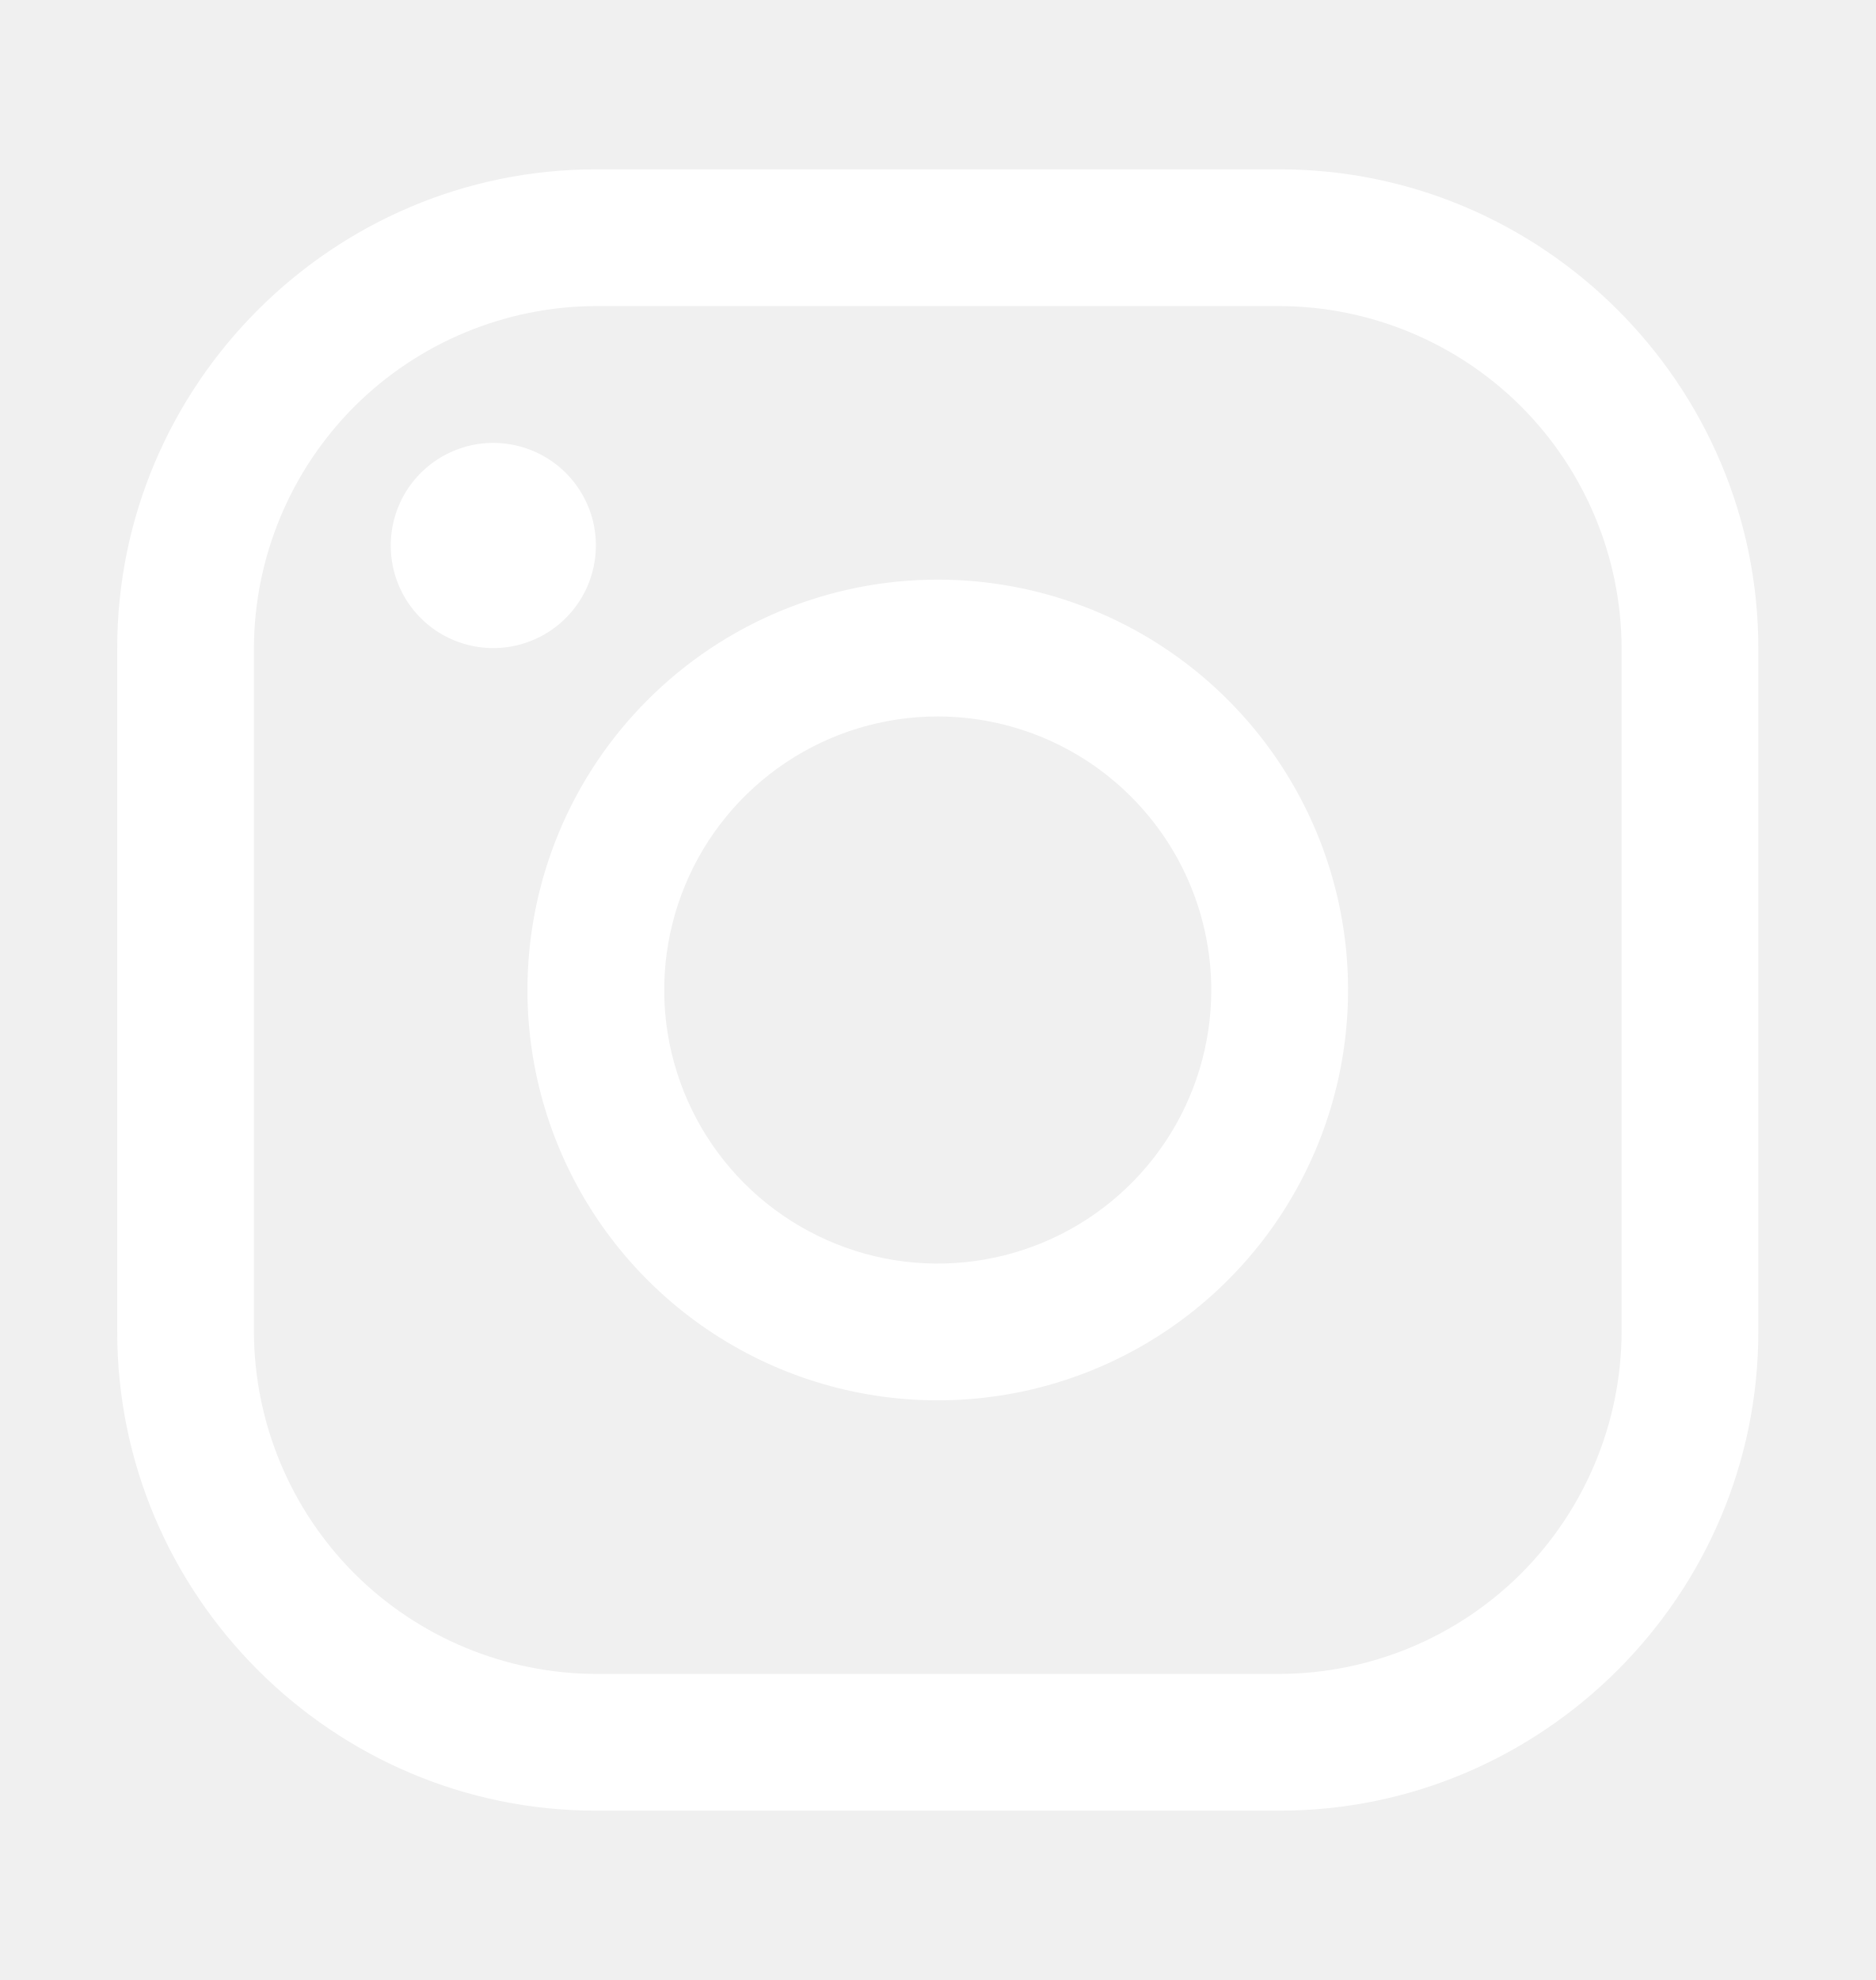
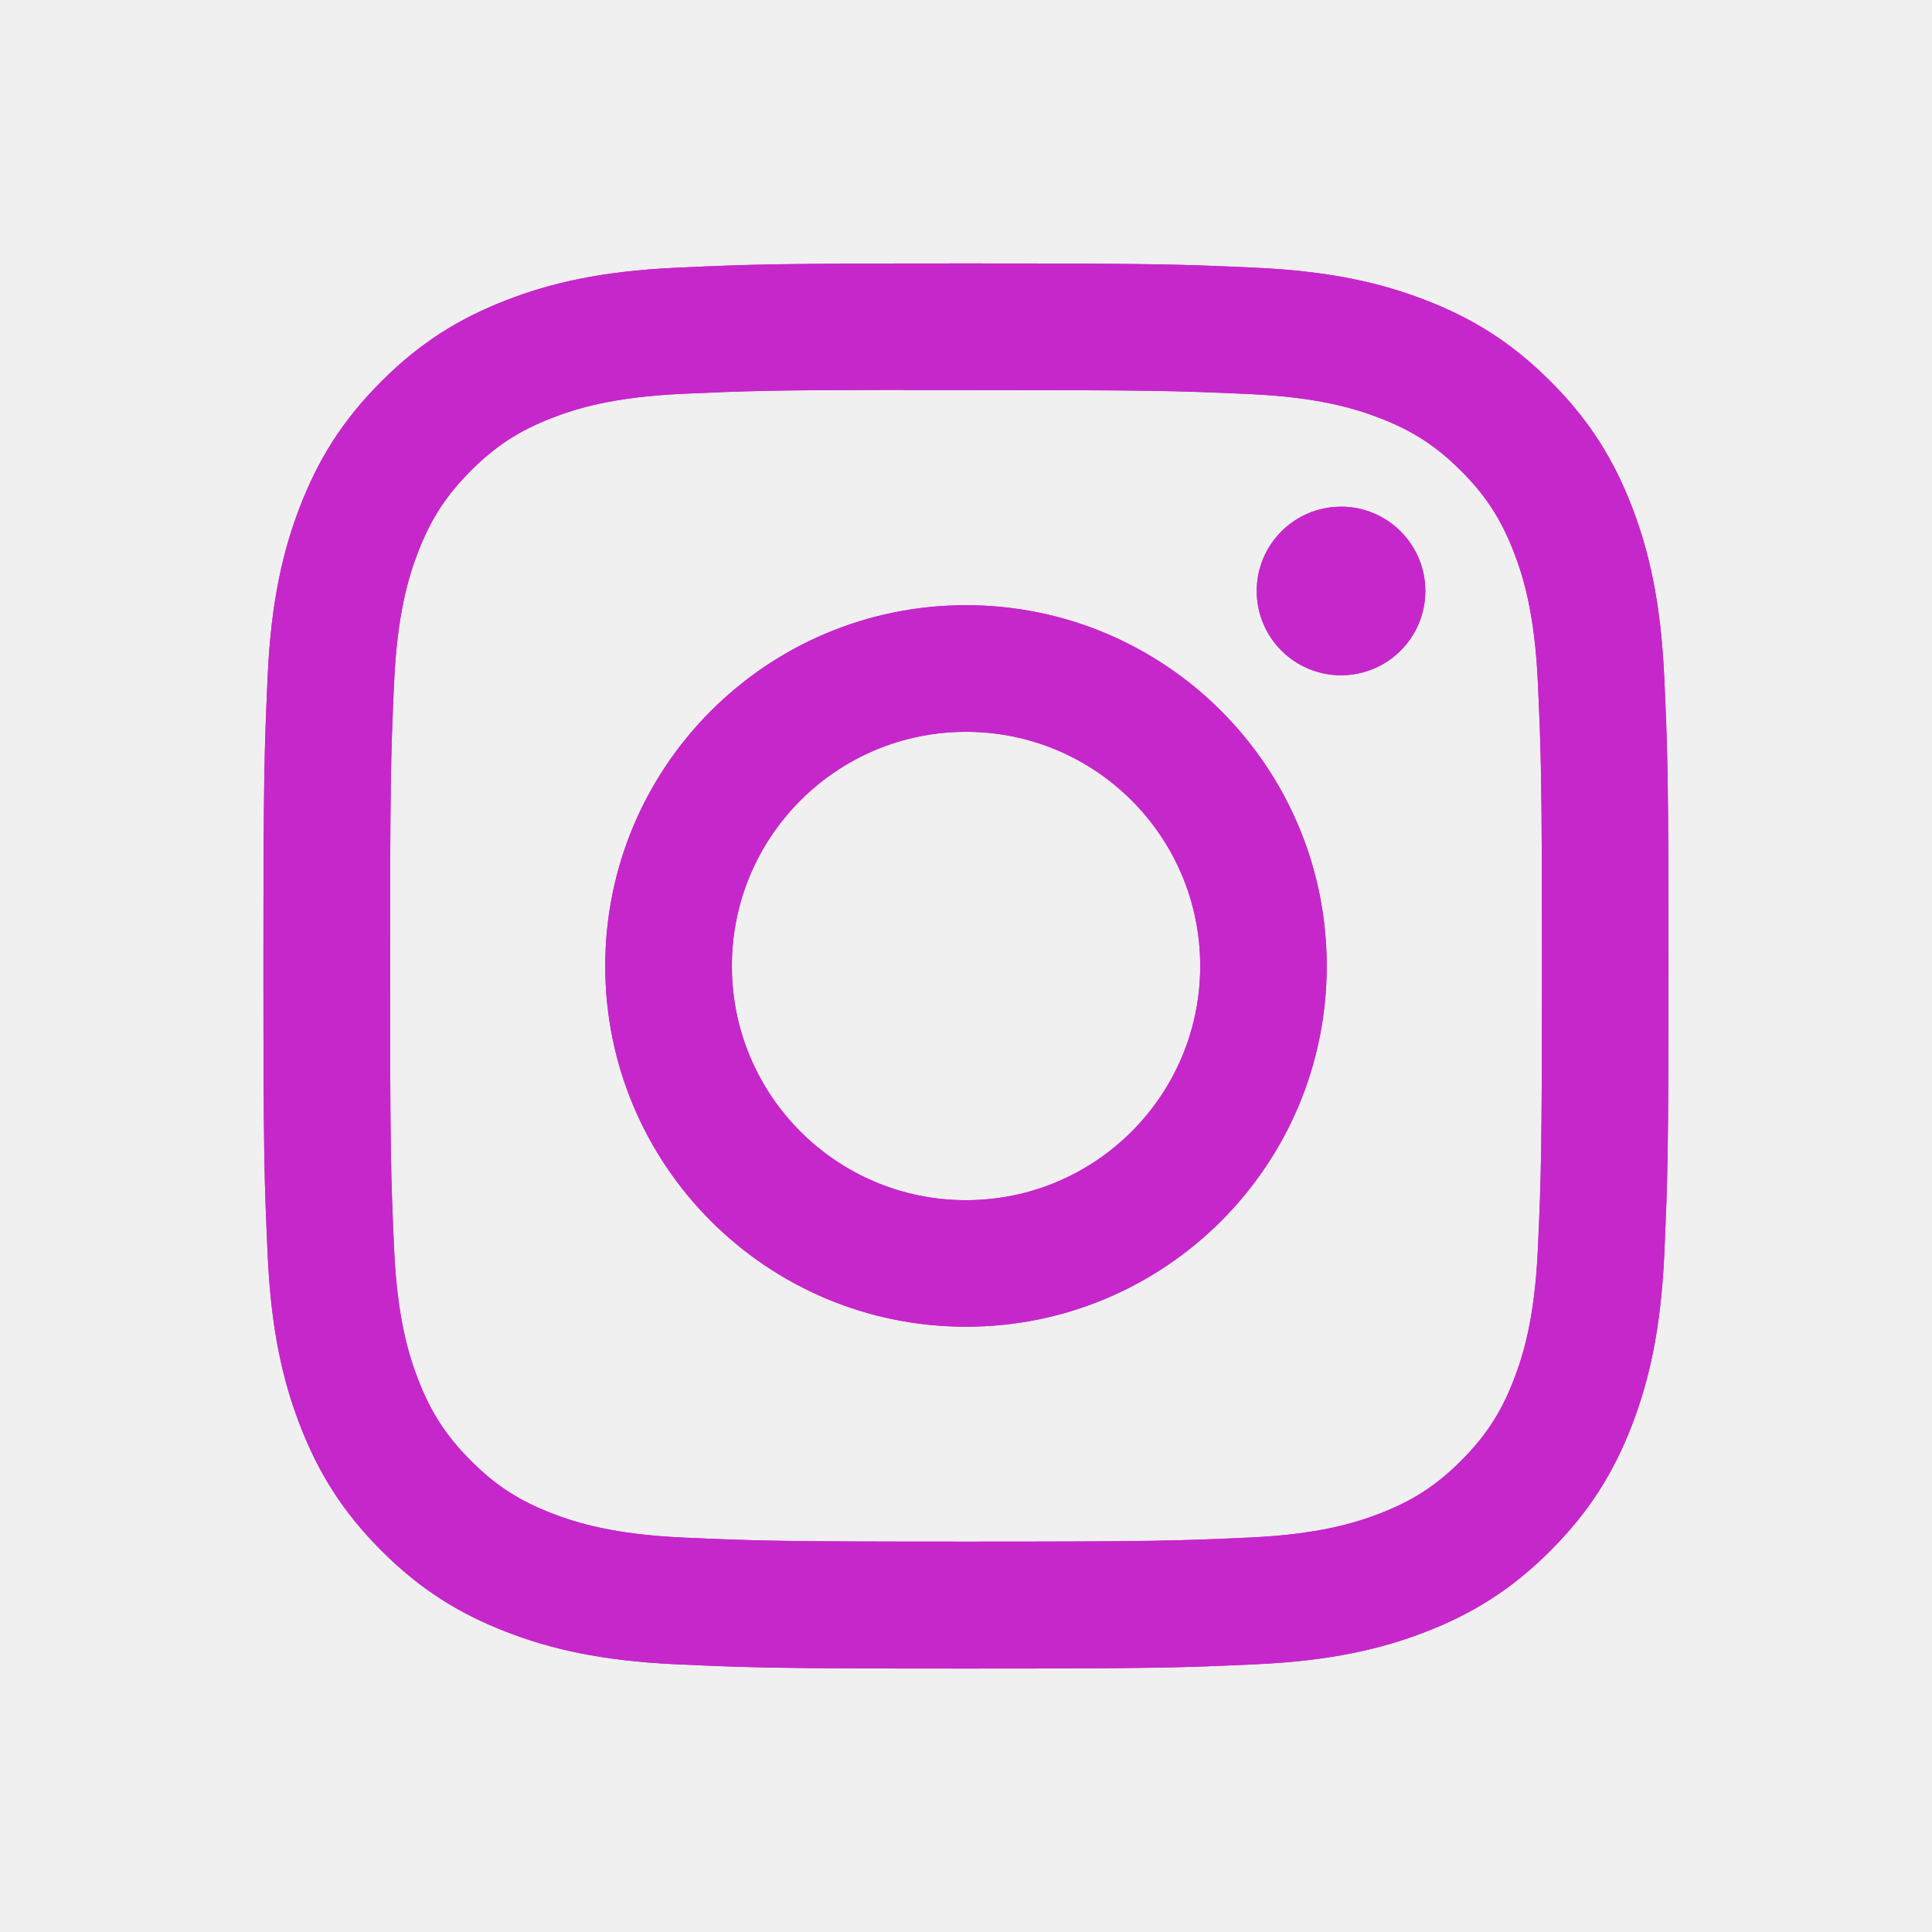
- <svg xmlns="http://www.w3.org/2000/svg" width="18" height="19" viewBox="0 0 18 19" fill="none">
-   <path d="M5.719 2.937C4.849 2.94 4.016 3.287 3.401 3.901C2.787 4.516 2.44 5.349 2.437 6.219V12.781C2.44 13.651 2.787 14.484 3.401 15.099C4.016 15.713 4.849 16.06 5.719 16.063H12.281C13.151 16.06 13.984 15.713 14.599 15.099C15.213 14.484 15.56 13.651 15.563 12.781V6.219C15.56 5.349 15.213 4.516 14.599 3.901C13.984 3.287 13.151 2.94 12.281 2.937H5.719ZM5.719 1.625H12.281C14.808 1.625 16.875 3.692 16.875 6.219V12.781C16.875 15.308 14.808 17.375 12.281 17.375H5.719C3.192 17.375 1.125 15.308 1.125 12.781V6.219C1.125 3.692 3.192 1.625 5.719 1.625Z" fill="white" />
-   <path d="M4.734 6.219C4.929 6.219 5.119 6.161 5.281 6.053C5.443 5.945 5.569 5.791 5.644 5.611C5.718 5.431 5.738 5.233 5.7 5.042C5.662 4.851 5.568 4.676 5.43 4.538C5.293 4.401 5.117 4.307 4.926 4.269C4.735 4.231 4.538 4.25 4.358 4.325C4.178 4.399 4.024 4.526 3.916 4.687C3.808 4.849 3.75 5.04 3.75 5.234C3.75 5.364 3.775 5.492 3.824 5.611C3.874 5.731 3.946 5.84 4.038 5.931C4.129 6.023 4.238 6.095 4.357 6.144C4.477 6.194 4.605 6.219 4.734 6.219Z" fill="white" />
-   <path d="M9 6.875C8.481 6.875 7.973 7.029 7.542 7.317C7.11 7.606 6.773 8.016 6.575 8.495C6.376 8.975 6.324 9.503 6.425 10.012C6.527 10.521 6.777 10.989 7.144 11.356C7.511 11.723 7.979 11.973 8.488 12.075C8.997 12.176 9.525 12.124 10.005 11.925C10.484 11.727 10.894 11.39 11.183 10.958C11.471 10.527 11.625 10.019 11.625 9.5C11.624 8.804 11.348 8.137 10.855 7.645C10.363 7.152 9.696 6.876 9 6.875ZM9 5.562C9.779 5.562 10.54 5.793 11.188 6.226C11.835 6.659 12.34 7.274 12.638 7.993C12.936 8.713 13.014 9.504 12.862 10.268C12.71 11.032 12.335 11.734 11.784 12.284C11.234 12.835 10.532 13.21 9.768 13.362C9.004 13.514 8.213 13.436 7.493 13.138C6.774 12.84 6.159 12.335 5.726 11.688C5.293 11.04 5.062 10.279 5.062 9.5C5.062 8.456 5.477 7.454 6.216 6.716C6.954 5.977 7.956 5.562 9 5.562Z" fill="white" />
+ <svg xmlns="http://www.w3.org/2000/svg" width="48" height="48" viewBox="0 0 48 48" fill="none">
+   <path d="M24.001 6.545C19.26 6.545 18.666 6.566 16.804 6.651C14.946 6.736 13.677 7.03 12.568 7.462C11.42 7.908 10.446 8.504 9.476 9.475C8.505 10.445 7.908 11.418 7.461 12.566C7.028 13.676 6.734 14.945 6.65 16.802C6.567 18.664 6.545 19.26 6.545 24C6.545 28.74 6.566 29.333 6.651 31.195C6.736 33.053 7.03 34.322 7.462 35.432C7.908 36.58 8.504 37.553 9.475 38.524C10.444 39.495 11.418 40.092 12.565 40.538C13.676 40.97 14.944 41.264 16.802 41.349C18.664 41.434 19.259 41.455 23.998 41.455C28.739 41.455 29.332 41.434 31.194 41.349C33.052 41.264 34.322 40.97 35.432 40.538C36.58 40.092 37.552 39.495 38.522 38.524C39.493 37.553 40.089 36.58 40.536 35.432C40.966 34.322 41.26 33.053 41.347 31.196C41.431 29.334 41.453 28.74 41.453 24C41.453 19.26 41.431 18.665 41.347 16.803C41.26 14.945 40.966 13.676 40.536 12.566C40.089 11.418 39.493 10.445 38.522 9.475C37.551 8.504 36.58 7.907 35.431 7.462C34.319 7.03 33.05 6.736 31.191 6.651C29.33 6.566 28.737 6.545 23.995 6.545H24.001ZM22.435 9.691C22.9 9.69 23.418 9.691 24.001 9.691C28.661 9.691 29.213 9.708 31.053 9.791C32.755 9.869 33.679 10.153 34.294 10.392C35.109 10.709 35.689 11.087 36.3 11.698C36.911 12.309 37.289 12.89 37.606 13.705C37.845 14.32 38.13 15.243 38.207 16.945C38.291 18.785 38.309 19.338 38.309 23.996C38.309 28.654 38.291 29.207 38.207 31.047C38.129 32.749 37.845 33.672 37.606 34.287C37.29 35.101 36.911 35.681 36.3 36.292C35.689 36.903 35.109 37.281 34.294 37.597C33.68 37.837 32.755 38.121 31.053 38.199C29.214 38.282 28.661 38.301 24.001 38.301C19.34 38.301 18.788 38.282 16.948 38.199C15.246 38.12 14.322 37.836 13.707 37.597C12.892 37.281 12.31 36.903 11.7 36.292C11.089 35.681 10.71 35.1 10.393 34.285C10.155 33.671 9.87 32.747 9.792 31.045C9.709 29.205 9.692 28.653 9.692 23.992C9.692 19.331 9.709 18.781 9.792 16.941C9.87 15.239 10.155 14.315 10.393 13.7C10.71 12.885 11.089 12.304 11.7 11.693C12.31 11.082 12.892 10.704 13.707 10.386C14.322 10.146 15.246 9.863 16.948 9.785C18.558 9.712 19.182 9.69 22.435 9.687V9.691ZM33.317 12.589C32.161 12.589 31.223 13.526 31.223 14.683C31.223 15.839 32.161 16.777 33.317 16.777C34.474 16.777 35.412 15.839 35.412 14.683C35.412 13.527 34.474 12.588 33.317 12.588V12.589ZM24.001 15.036C19.051 15.036 15.037 19.05 15.037 24C15.037 28.95 19.051 32.962 24.001 32.962C28.951 32.962 32.962 28.95 32.962 24C32.962 19.05 28.95 15.036 24 15.036H24.001ZM24.001 18.182C27.214 18.182 29.819 20.787 29.819 24C29.819 27.213 27.214 29.818 24.001 29.818C20.787 29.818 18.183 27.213 18.183 24C18.183 20.787 20.787 18.182 24.001 18.182Z" fill="#C627CA" />
+   <path d="M24.001 6.545C19.26 6.545 18.666 6.566 16.804 6.651C14.946 6.736 13.677 7.03 12.568 7.462C11.42 7.908 10.446 8.504 9.476 9.475C8.505 10.445 7.908 11.418 7.461 12.566C7.028 13.676 6.734 14.945 6.65 16.802C6.567 18.664 6.545 19.26 6.545 24C6.545 28.74 6.566 29.333 6.651 31.195C6.736 33.053 7.03 34.322 7.462 35.432C7.908 36.58 8.504 37.553 9.475 38.524C10.444 39.495 11.418 40.092 12.565 40.538C13.676 40.97 14.944 41.264 16.802 41.349C18.664 41.434 19.259 41.455 23.998 41.455C28.739 41.455 29.332 41.434 31.194 41.349C33.052 41.264 34.322 40.97 35.432 40.538C36.58 40.092 37.552 39.495 38.522 38.524C39.493 37.553 40.089 36.58 40.536 35.432C40.966 34.322 41.26 33.053 41.347 31.196C41.431 29.334 41.453 28.74 41.453 24C41.453 19.26 41.431 18.665 41.347 16.803C41.26 14.945 40.966 13.676 40.536 12.566C40.089 11.418 39.493 10.445 38.522 9.475C37.551 8.504 36.58 7.907 35.431 7.462C34.319 7.03 33.05 6.736 31.191 6.651C29.33 6.566 28.737 6.545 23.995 6.545H24.001ZM22.435 9.691C22.9 9.69 23.418 9.691 24.001 9.691C28.661 9.691 29.213 9.708 31.053 9.791C32.755 9.869 33.679 10.153 34.294 10.392C35.109 10.709 35.689 11.087 36.3 11.698C36.911 12.309 37.289 12.89 37.606 13.705C37.845 14.32 38.13 15.243 38.207 16.945C38.291 18.785 38.309 19.338 38.309 23.996C38.309 28.654 38.291 29.207 38.207 31.047C38.129 32.749 37.845 33.672 37.606 34.287C37.29 35.101 36.911 35.681 36.3 36.292C35.689 36.903 35.109 37.281 34.294 37.597C33.68 37.837 32.755 38.121 31.053 38.199C29.214 38.282 28.661 38.301 24.001 38.301C19.34 38.301 18.788 38.282 16.948 38.199C15.246 38.12 14.322 37.836 13.707 37.597C12.892 37.281 12.31 36.903 11.7 36.292C11.089 35.681 10.71 35.1 10.393 34.285C10.155 33.671 9.87 32.747 9.792 31.045C9.709 29.205 9.692 28.653 9.692 23.992C9.692 19.331 9.709 18.781 9.792 16.941C9.87 15.239 10.155 14.315 10.393 13.7C10.71 12.885 11.089 12.304 11.7 11.693C12.31 11.082 12.892 10.704 13.707 10.386C14.322 10.146 15.246 9.863 16.948 9.785C18.558 9.712 19.182 9.69 22.435 9.687V9.691ZM33.317 12.589C32.161 12.589 31.223 13.526 31.223 14.683C31.223 15.839 32.161 16.777 33.317 16.777C34.474 16.777 35.412 15.839 35.412 14.683C35.412 13.527 34.474 12.588 33.317 12.588V12.589ZM24.001 15.036C19.051 15.036 15.037 19.05 15.037 24C15.037 28.95 19.051 32.962 24.001 32.962C28.951 32.962 32.962 28.95 32.962 24C32.962 19.05 28.95 15.036 24 15.036H24.001ZM24.001 18.182C27.214 18.182 29.819 20.787 29.819 24C29.819 27.213 27.214 29.818 24.001 29.818C20.787 29.818 18.183 27.213 18.183 24C18.183 20.787 20.787 18.182 24.001 18.182Z" fill="#C627CA" />
</svg>
